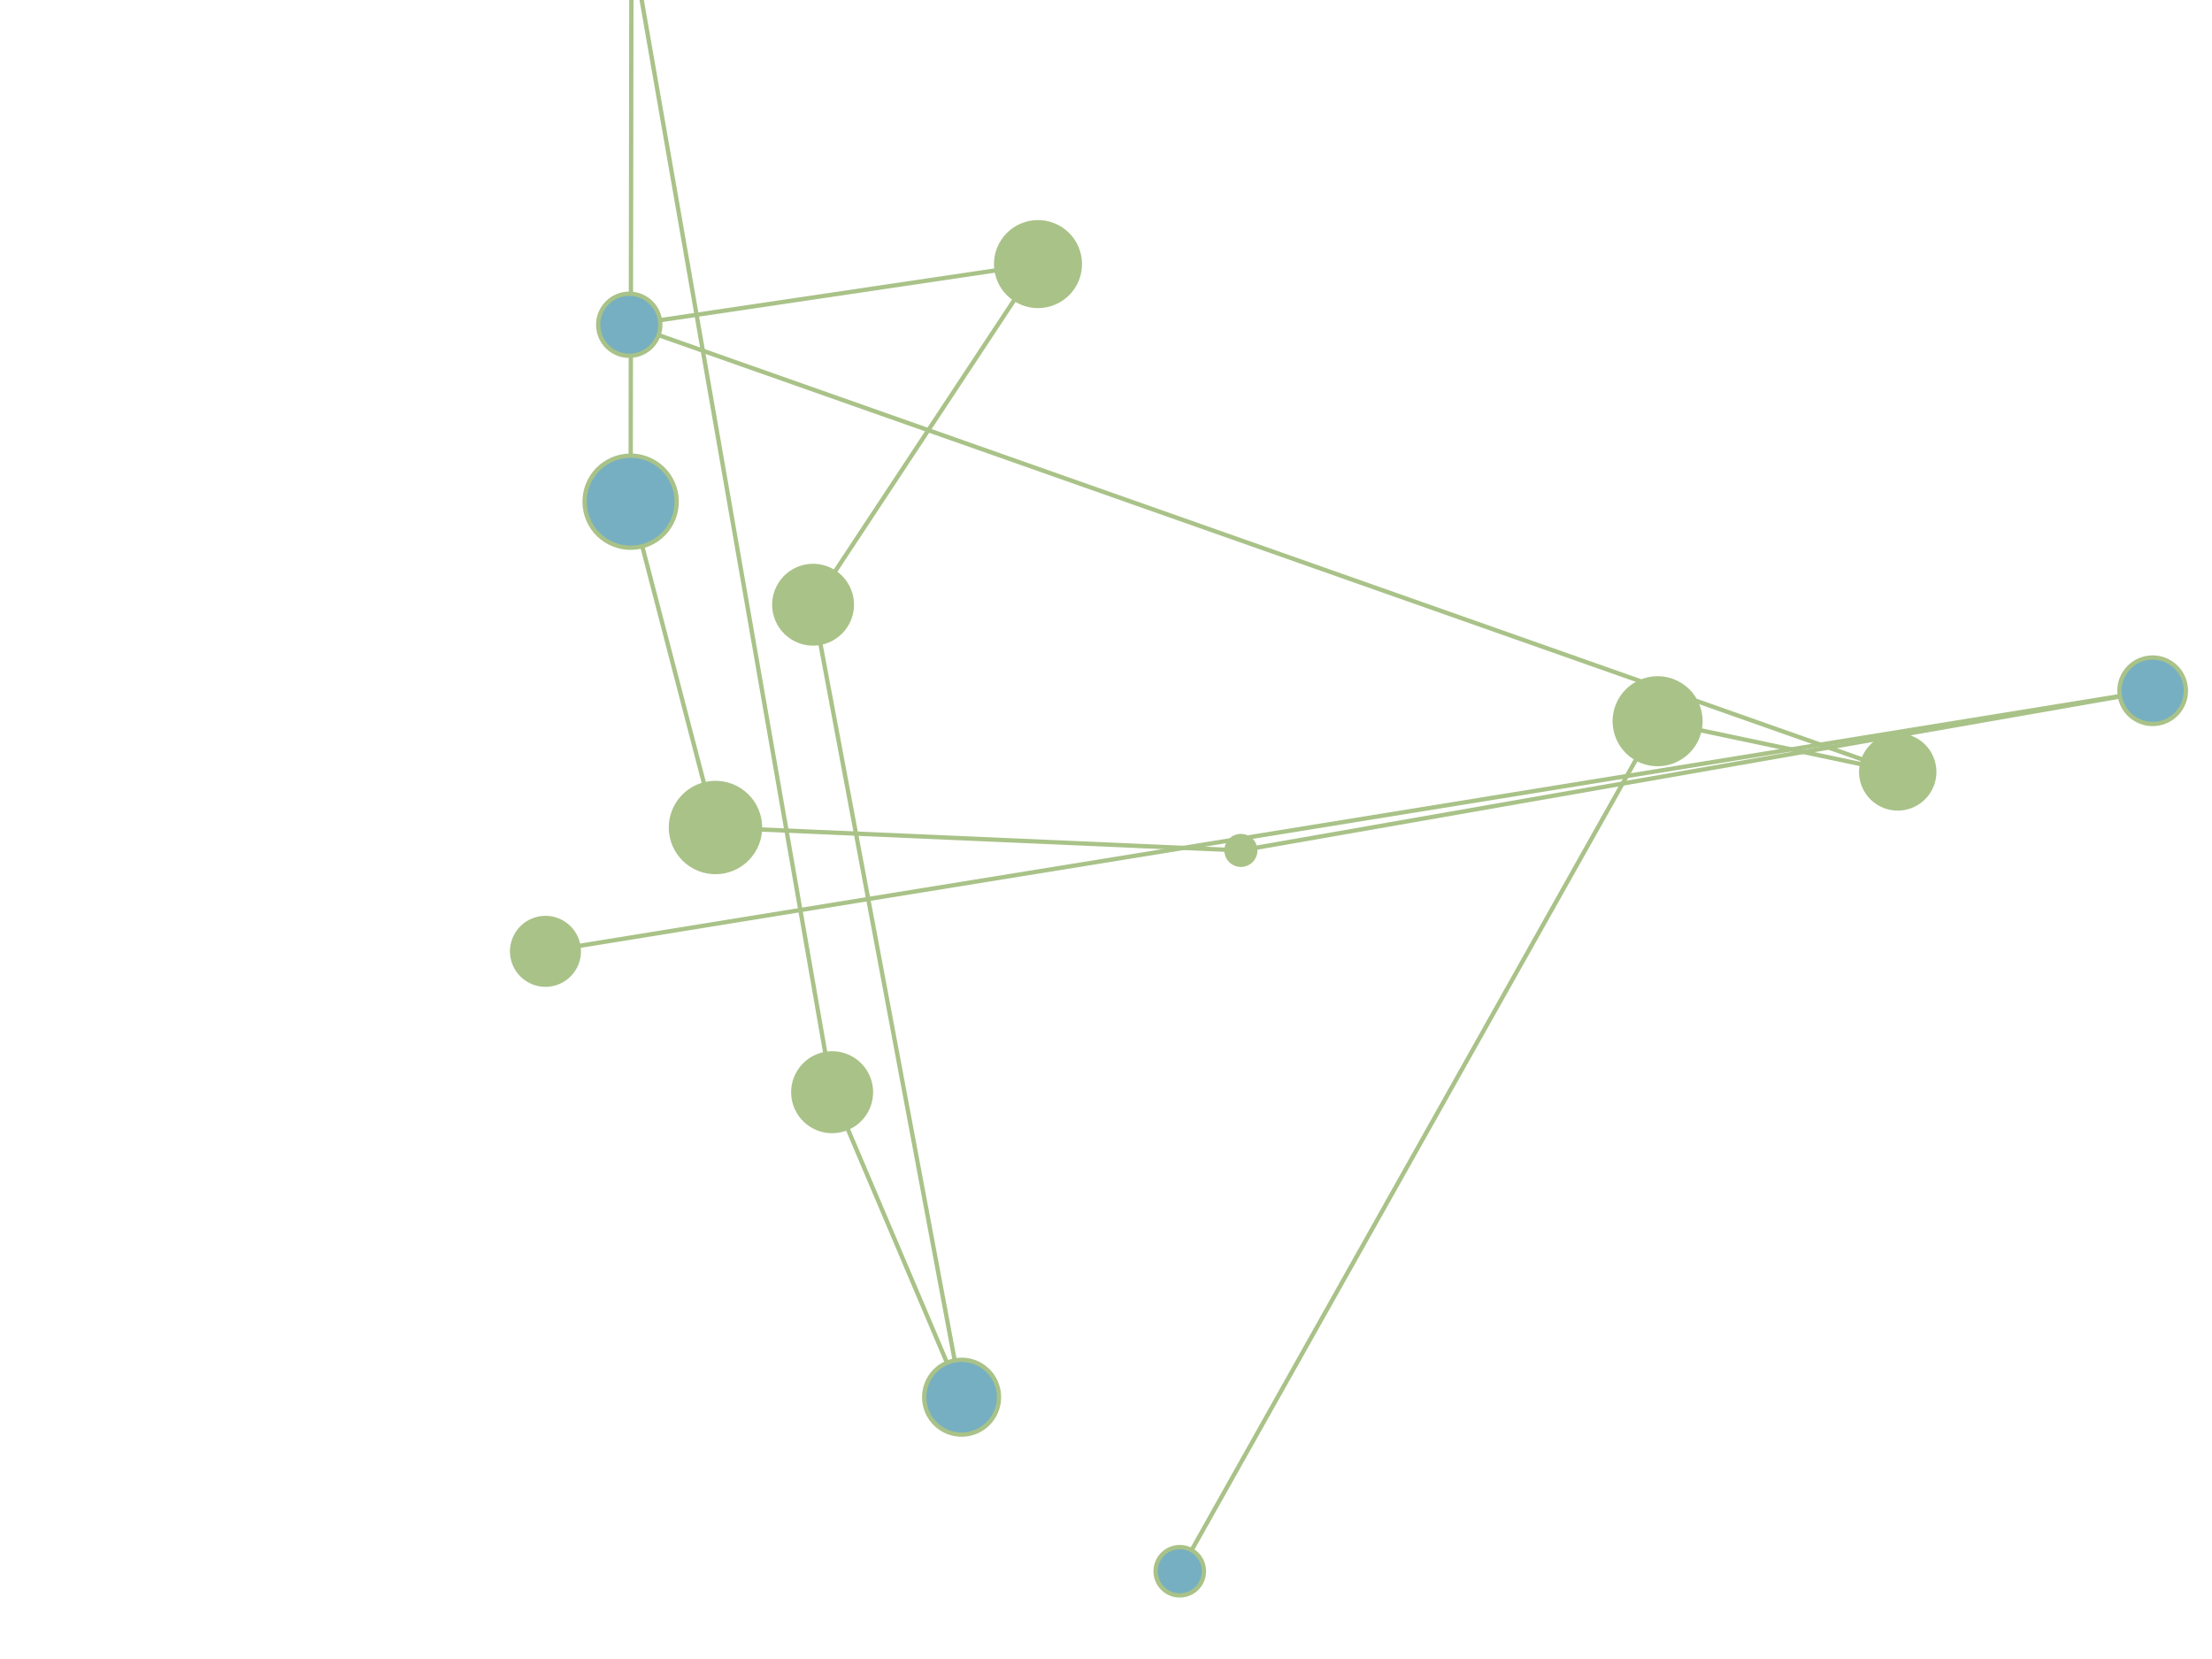
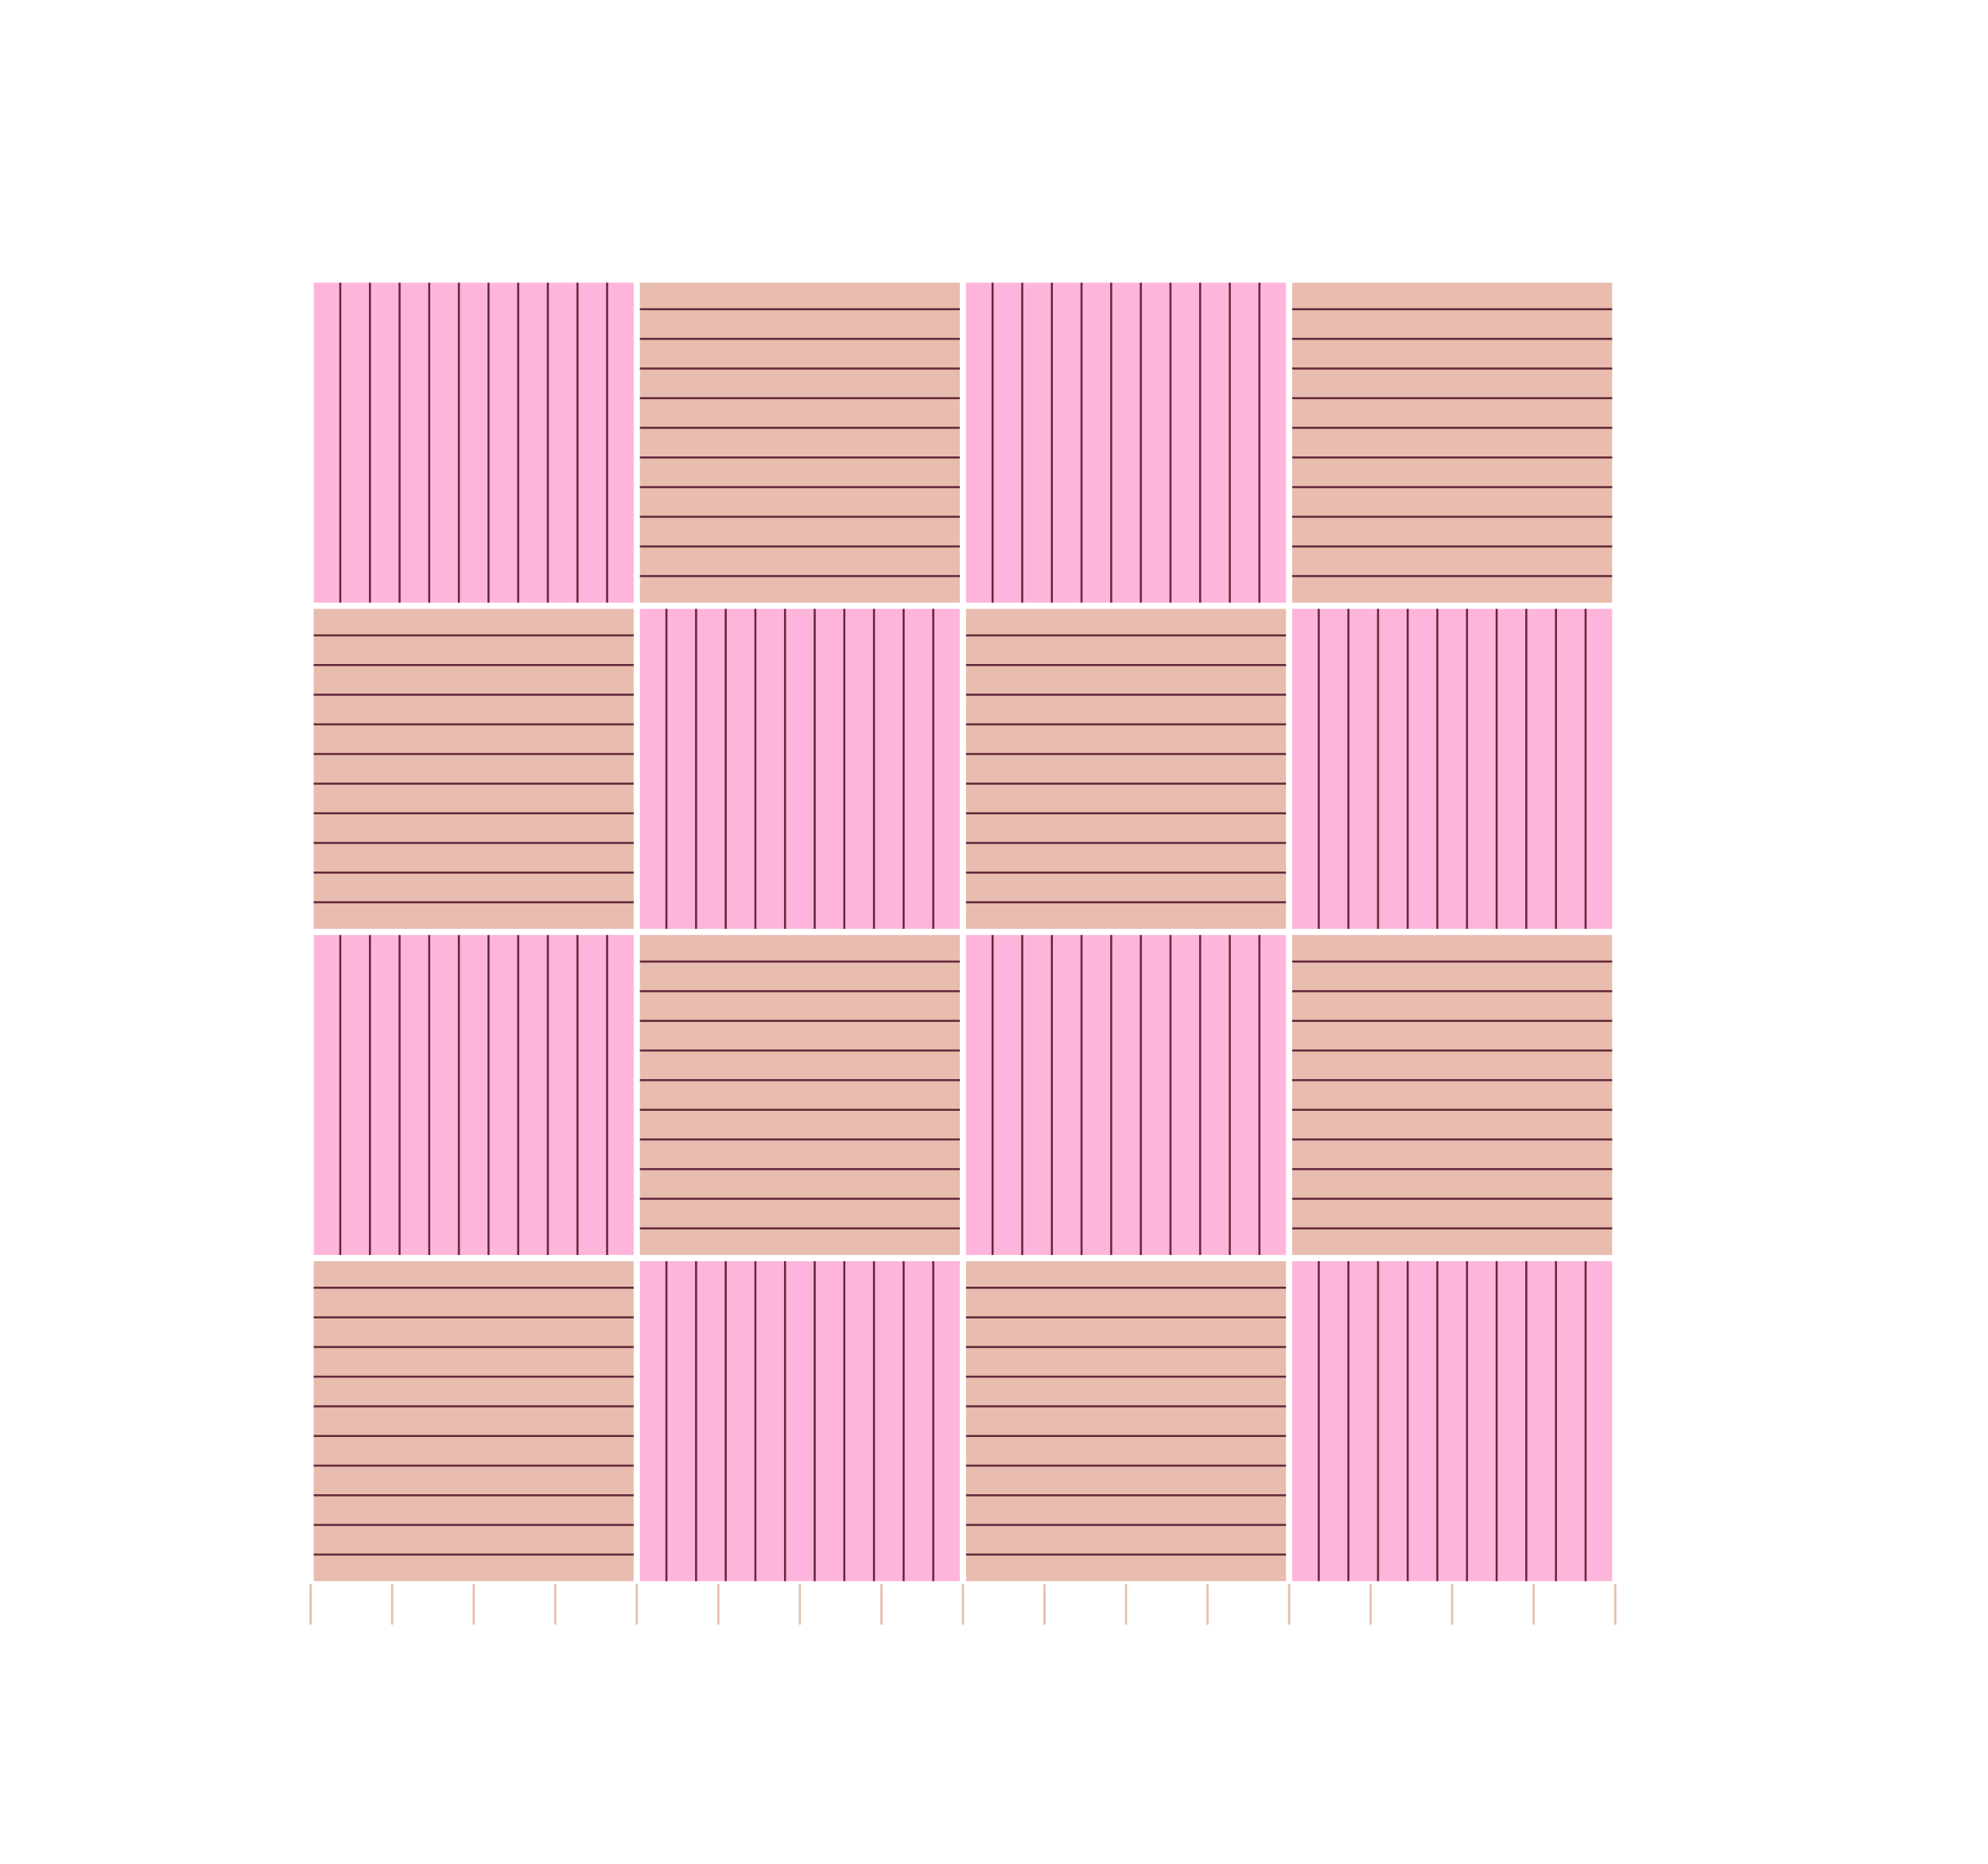
- <svg xmlns="http://www.w3.org/2000/svg" viewBox="0 0 640 480" width="640" height="480" role="img" aria-label="Procedural geometric artwork">
-   <defs>
-     <clipPath id="art-clip">
-       <rect width="640" height="480" />
-     </clipPath>
-   </defs>
-   <g clip-path="url(#art-clip)">
-     <g transform="rotate(26.994 320 240)">
-       <line x1="436.43" y1="421.544" x2="447.988" y2="139.644" stroke="#a9c288" stroke-width="1.246" />
-       <line x1="447.988" y1="139.644" x2="516.554" y2="121.179" stroke="#a9c288" stroke-width="1.246" />
-       <line x1="516.554" y1="121.179" x2="130.803" y2="172.485" stroke="#a9c288" stroke-width="1.246" />
-       <line x1="130.803" y1="172.485" x2="228.216" y2="103.164" stroke="#a9c288" stroke-width="1.246" />
-       <line x1="228.216" y1="103.164" x2="214.961" y2="220.515" stroke="#a9c288" stroke-width="1.246" />
-       <line x1="214.961" y1="220.515" x2="357.326" y2="405.321" stroke="#a9c288" stroke-width="1.246" />
-       <line x1="357.326" y1="405.321" x2="283.896" y2="343.697" stroke="#a9c288" stroke-width="1.246" />
-       <line x1="283.896" y1="343.697" x2="81.008" y2="73.33" stroke="#a9c288" stroke-width="1.246" />
-       <line x1="81.008" y1="73.33" x2="154.399" y2="217.917" stroke="#a9c288" stroke-width="1.246" />
-       <line x1="154.399" y1="217.917" x2="219.058" y2="290.772" stroke="#a9c288" stroke-width="1.246" />
-       <line x1="219.058" y1="290.772" x2="357.526" y2="227.677" stroke="#a9c288" stroke-width="1.246" />
-       <line x1="357.526" y1="227.677" x2="571.616" y2="66.776" stroke="#a9c288" stroke-width="1.246" />
-       <line x1="571.616" y1="66.776" x2="191.492" y2="345.025" stroke="#a9c288" stroke-width="1.246" />
-       <circle cx="436.43" cy="421.544" r="6.992" fill="#75afc1" stroke="#a9c288" stroke-width="1.246" />
-       <circle cx="447.988" cy="139.644" r="12.403" fill="#a9c288" stroke="#a9c288" stroke-width="1.246" />
-       <circle cx="516.554" cy="121.179" r="10.574" fill="#a9c288" stroke="#a9c288" stroke-width="1.246" />
-       <circle cx="130.803" cy="172.485" r="8.98" fill="#75afc1" stroke="#a9c288" stroke-width="1.246" />
-       <circle cx="228.216" cy="103.164" r="12.114" fill="#a9c288" stroke="#a9c288" stroke-width="1.246" />
-       <circle cx="214.961" cy="220.515" r="11.22" fill="#a9c288" stroke="#a9c288" stroke-width="1.246" />
-       <circle cx="357.326" cy="405.321" r="10.821" fill="#75afc1" stroke="#a9c288" stroke-width="1.246" />
-       <circle cx="283.896" cy="343.697" r="11.239" fill="#a9c288" stroke="#a9c288" stroke-width="1.246" />
-       <circle cx="81.008" cy="73.33" r="9.036" fill="#a9c288" stroke="#a9c288" stroke-width="1.246" />
-       <circle cx="154.399" cy="217.917" r="13.319" fill="#75afc1" stroke="#a9c288" stroke-width="1.246" />
-       <circle cx="219.058" cy="290.772" r="12.888" fill="#a9c288" stroke="#a9c288" stroke-width="1.246" />
-       <circle cx="357.526" cy="227.677" r="4.162" fill="#a9c288" stroke="#a9c288" stroke-width="1.246" />
-       <circle cx="571.616" cy="66.776" r="9.615" fill="#75afc1" stroke="#a9c288" stroke-width="1.246" />
-       <circle cx="191.492" cy="345.025" r="9.651" fill="#a9c288" stroke="#a9c288" stroke-width="1.246" />
-     </g>
-   </g>
+ <svg xmlns="http://www.w3.org/2000/svg" width="640" height="600" viewBox="0 0 640 600" role="img" aria-label="Coherent procedural artwork">
+   <defs />
+   <rect x="101" y="91" width="103" height="103" fill="#ffb5db" />
+   <path d="M109.545 91L109.545 194" fill="none" stroke="#63273a" stroke-width="0.65" />
+   <path d="M119.091 91L119.091 194" fill="none" stroke="#63273a" stroke-width="0.65" />
+   <path d="M128.636 91L128.636 194" fill="none" stroke="#63273a" stroke-width="0.65" />
+   <path d="M138.182 91L138.182 194" fill="none" stroke="#63273a" stroke-width="0.65" />
+   <path d="M147.727 91L147.727 194" fill="none" stroke="#63273a" stroke-width="0.65" />
+   <path d="M157.273 91L157.273 194" fill="none" stroke="#63273a" stroke-width="0.65" />
+   <path d="M166.818 91L166.818 194" fill="none" stroke="#63273a" stroke-width="0.65" />
+   <path d="M176.364 91L176.364 194" fill="none" stroke="#63273a" stroke-width="0.65" />
+   <path d="M185.909 91L185.909 194" fill="none" stroke="#63273a" stroke-width="0.65" />
+   <path d="M195.455 91L195.455 194" fill="none" stroke="#63273a" stroke-width="0.65" />
+   <rect x="206" y="91" width="103" height="103" fill="#e8bcae" />
+   <path d="M206 99.545L309 99.545" fill="none" stroke="#63273a" stroke-width="0.65" />
+   <path d="M206 109.091L309 109.091" fill="none" stroke="#63273a" stroke-width="0.65" />
+   <path d="M206 118.636L309 118.636" fill="none" stroke="#63273a" stroke-width="0.65" />
+   <path d="M206 128.182L309 128.182" fill="none" stroke="#63273a" stroke-width="0.65" />
+   <path d="M206 137.727L309 137.727" fill="none" stroke="#63273a" stroke-width="0.65" />
+   <path d="M206 147.273L309 147.273" fill="none" stroke="#63273a" stroke-width="0.65" />
+   <path d="M206 156.818L309 156.818" fill="none" stroke="#63273a" stroke-width="0.65" />
+   <path d="M206 166.364L309 166.364" fill="none" stroke="#63273a" stroke-width="0.65" />
+   <path d="M206 175.909L309 175.909" fill="none" stroke="#63273a" stroke-width="0.65" />
+   <path d="M206 185.455L309 185.455" fill="none" stroke="#63273a" stroke-width="0.65" />
+   <rect x="311" y="91" width="103" height="103" fill="#ffb5db" />
+   <path d="M319.545 91L319.545 194" fill="none" stroke="#63273a" stroke-width="0.65" />
+   <path d="M329.091 91L329.091 194" fill="none" stroke="#63273a" stroke-width="0.65" />
+   <path d="M338.636 91L338.636 194" fill="none" stroke="#63273a" stroke-width="0.65" />
+   <path d="M348.182 91L348.182 194" fill="none" stroke="#63273a" stroke-width="0.65" />
+   <path d="M357.727 91L357.727 194" fill="none" stroke="#63273a" stroke-width="0.65" />
+   <path d="M367.273 91L367.273 194" fill="none" stroke="#63273a" stroke-width="0.65" />
+   <path d="M376.818 91L376.818 194" fill="none" stroke="#63273a" stroke-width="0.65" />
+   <path d="M386.364 91L386.364 194" fill="none" stroke="#63273a" stroke-width="0.65" />
+   <path d="M395.909 91L395.909 194" fill="none" stroke="#63273a" stroke-width="0.65" />
+   <path d="M405.455 91L405.455 194" fill="none" stroke="#63273a" stroke-width="0.65" />
+   <rect x="416" y="91" width="103" height="103" fill="#e8bcae" />
+   <path d="M416 99.545L519 99.545" fill="none" stroke="#63273a" stroke-width="0.65" />
+   <path d="M416 109.091L519 109.091" fill="none" stroke="#63273a" stroke-width="0.65" />
+   <path d="M416 118.636L519 118.636" fill="none" stroke="#63273a" stroke-width="0.65" />
+   <path d="M416 128.182L519 128.182" fill="none" stroke="#63273a" stroke-width="0.65" />
+   <path d="M416 137.727L519 137.727" fill="none" stroke="#63273a" stroke-width="0.65" />
+   <path d="M416 147.273L519 147.273" fill="none" stroke="#63273a" stroke-width="0.65" />
+   <path d="M416 156.818L519 156.818" fill="none" stroke="#63273a" stroke-width="0.65" />
+   <path d="M416 166.364L519 166.364" fill="none" stroke="#63273a" stroke-width="0.65" />
+   <path d="M416 175.909L519 175.909" fill="none" stroke="#63273a" stroke-width="0.65" />
+   <path d="M416 185.455L519 185.455" fill="none" stroke="#63273a" stroke-width="0.65" />
+   <rect x="101" y="196" width="103" height="103" fill="#e8bcae" />
+   <path d="M101 204.545L204 204.545" fill="none" stroke="#63273a" stroke-width="0.65" />
+   <path d="M101 214.091L204 214.091" fill="none" stroke="#63273a" stroke-width="0.65" />
+   <path d="M101 223.636L204 223.636" fill="none" stroke="#63273a" stroke-width="0.65" />
+   <path d="M101 233.182L204 233.182" fill="none" stroke="#63273a" stroke-width="0.65" />
+   <path d="M101 242.727L204 242.727" fill="none" stroke="#63273a" stroke-width="0.65" />
+   <path d="M101 252.273L204 252.273" fill="none" stroke="#63273a" stroke-width="0.65" />
+   <path d="M101 261.818L204 261.818" fill="none" stroke="#63273a" stroke-width="0.65" />
+   <path d="M101 271.364L204 271.364" fill="none" stroke="#63273a" stroke-width="0.65" />
+   <path d="M101 280.909L204 280.909" fill="none" stroke="#63273a" stroke-width="0.65" />
+   <path d="M101 290.455L204 290.455" fill="none" stroke="#63273a" stroke-width="0.65" />
+   <rect x="206" y="196" width="103" height="103" fill="#ffb5db" />
+   <path d="M214.545 196L214.545 299" fill="none" stroke="#63273a" stroke-width="0.65" />
+   <path d="M224.091 196L224.091 299" fill="none" stroke="#63273a" stroke-width="0.65" />
+   <path d="M233.636 196L233.636 299" fill="none" stroke="#63273a" stroke-width="0.65" />
+   <path d="M243.182 196L243.182 299" fill="none" stroke="#63273a" stroke-width="0.65" />
+   <path d="M252.727 196L252.727 299" fill="none" stroke="#63273a" stroke-width="0.65" />
+   <path d="M262.273 196L262.273 299" fill="none" stroke="#63273a" stroke-width="0.65" />
+   <path d="M271.818 196L271.818 299" fill="none" stroke="#63273a" stroke-width="0.65" />
+   <path d="M281.364 196L281.364 299" fill="none" stroke="#63273a" stroke-width="0.65" />
+   <path d="M290.909 196L290.909 299" fill="none" stroke="#63273a" stroke-width="0.65" />
+   <path d="M300.455 196L300.455 299" fill="none" stroke="#63273a" stroke-width="0.65" />
+   <rect x="311" y="196" width="103" height="103" fill="#e8bcae" />
+   <path d="M311 204.545L414 204.545" fill="none" stroke="#63273a" stroke-width="0.65" />
+   <path d="M311 214.091L414 214.091" fill="none" stroke="#63273a" stroke-width="0.65" />
+   <path d="M311 223.636L414 223.636" fill="none" stroke="#63273a" stroke-width="0.65" />
+   <path d="M311 233.182L414 233.182" fill="none" stroke="#63273a" stroke-width="0.65" />
+   <path d="M311 242.727L414 242.727" fill="none" stroke="#63273a" stroke-width="0.65" />
+   <path d="M311 252.273L414 252.273" fill="none" stroke="#63273a" stroke-width="0.65" />
+   <path d="M311 261.818L414 261.818" fill="none" stroke="#63273a" stroke-width="0.65" />
+   <path d="M311 271.364L414 271.364" fill="none" stroke="#63273a" stroke-width="0.65" />
+   <path d="M311 280.909L414 280.909" fill="none" stroke="#63273a" stroke-width="0.65" />
+   <path d="M311 290.455L414 290.455" fill="none" stroke="#63273a" stroke-width="0.65" />
+   <rect x="416" y="196" width="103" height="103" fill="#ffb5db" />
+   <path d="M424.545 196L424.545 299" fill="none" stroke="#63273a" stroke-width="0.65" />
+   <path d="M434.091 196L434.091 299" fill="none" stroke="#63273a" stroke-width="0.65" />
+   <path d="M443.636 196L443.636 299" fill="none" stroke="#63273a" stroke-width="0.65" />
+   <path d="M453.182 196L453.182 299" fill="none" stroke="#63273a" stroke-width="0.65" />
+   <path d="M462.727 196L462.727 299" fill="none" stroke="#63273a" stroke-width="0.65" />
+   <path d="M472.273 196L472.273 299" fill="none" stroke="#63273a" stroke-width="0.65" />
+   <path d="M481.818 196L481.818 299" fill="none" stroke="#63273a" stroke-width="0.65" />
+   <path d="M491.364 196L491.364 299" fill="none" stroke="#63273a" stroke-width="0.65" />
+   <path d="M500.909 196L500.909 299" fill="none" stroke="#63273a" stroke-width="0.65" />
+   <path d="M510.455 196L510.455 299" fill="none" stroke="#63273a" stroke-width="0.65" />
+   <rect x="101" y="301" width="103" height="103" fill="#ffb5db" />
+   <path d="M109.545 301L109.545 404" fill="none" stroke="#63273a" stroke-width="0.65" />
+   <path d="M119.091 301L119.091 404" fill="none" stroke="#63273a" stroke-width="0.65" />
+   <path d="M128.636 301L128.636 404" fill="none" stroke="#63273a" stroke-width="0.65" />
+   <path d="M138.182 301L138.182 404" fill="none" stroke="#63273a" stroke-width="0.65" />
+   <path d="M147.727 301L147.727 404" fill="none" stroke="#63273a" stroke-width="0.65" />
+   <path d="M157.273 301L157.273 404" fill="none" stroke="#63273a" stroke-width="0.65" />
+   <path d="M166.818 301L166.818 404" fill="none" stroke="#63273a" stroke-width="0.65" />
+   <path d="M176.364 301L176.364 404" fill="none" stroke="#63273a" stroke-width="0.65" />
+   <path d="M185.909 301L185.909 404" fill="none" stroke="#63273a" stroke-width="0.65" />
+   <path d="M195.455 301L195.455 404" fill="none" stroke="#63273a" stroke-width="0.65" />
+   <rect x="206" y="301" width="103" height="103" fill="#e8bcae" />
+   <path d="M206 309.545L309 309.545" fill="none" stroke="#63273a" stroke-width="0.65" />
+   <path d="M206 319.091L309 319.091" fill="none" stroke="#63273a" stroke-width="0.65" />
+   <path d="M206 328.636L309 328.636" fill="none" stroke="#63273a" stroke-width="0.65" />
+   <path d="M206 338.182L309 338.182" fill="none" stroke="#63273a" stroke-width="0.65" />
+   <path d="M206 347.727L309 347.727" fill="none" stroke="#63273a" stroke-width="0.65" />
+   <path d="M206 357.273L309 357.273" fill="none" stroke="#63273a" stroke-width="0.65" />
+   <path d="M206 366.818L309 366.818" fill="none" stroke="#63273a" stroke-width="0.65" />
+   <path d="M206 376.364L309 376.364" fill="none" stroke="#63273a" stroke-width="0.65" />
+   <path d="M206 385.909L309 385.909" fill="none" stroke="#63273a" stroke-width="0.65" />
+   <path d="M206 395.455L309 395.455" fill="none" stroke="#63273a" stroke-width="0.65" />
+   <rect x="311" y="301" width="103" height="103" fill="#ffb5db" />
+   <path d="M319.545 301L319.545 404" fill="none" stroke="#63273a" stroke-width="0.65" />
+   <path d="M329.091 301L329.091 404" fill="none" stroke="#63273a" stroke-width="0.65" />
+   <path d="M338.636 301L338.636 404" fill="none" stroke="#63273a" stroke-width="0.65" />
+   <path d="M348.182 301L348.182 404" fill="none" stroke="#63273a" stroke-width="0.65" />
+   <path d="M357.727 301L357.727 404" fill="none" stroke="#63273a" stroke-width="0.65" />
+   <path d="M367.273 301L367.273 404" fill="none" stroke="#63273a" stroke-width="0.65" />
+   <path d="M376.818 301L376.818 404" fill="none" stroke="#63273a" stroke-width="0.65" />
+   <path d="M386.364 301L386.364 404" fill="none" stroke="#63273a" stroke-width="0.65" />
+   <path d="M395.909 301L395.909 404" fill="none" stroke="#63273a" stroke-width="0.65" />
+   <path d="M405.455 301L405.455 404" fill="none" stroke="#63273a" stroke-width="0.65" />
+   <rect x="416" y="301" width="103" height="103" fill="#e8bcae" />
+   <path d="M416 309.545L519 309.545" fill="none" stroke="#63273a" stroke-width="0.65" />
+   <path d="M416 319.091L519 319.091" fill="none" stroke="#63273a" stroke-width="0.65" />
+   <path d="M416 328.636L519 328.636" fill="none" stroke="#63273a" stroke-width="0.65" />
+   <path d="M416 338.182L519 338.182" fill="none" stroke="#63273a" stroke-width="0.65" />
+   <path d="M416 347.727L519 347.727" fill="none" stroke="#63273a" stroke-width="0.65" />
+   <path d="M416 357.273L519 357.273" fill="none" stroke="#63273a" stroke-width="0.65" />
+   <path d="M416 366.818L519 366.818" fill="none" stroke="#63273a" stroke-width="0.65" />
+   <path d="M416 376.364L519 376.364" fill="none" stroke="#63273a" stroke-width="0.65" />
+   <path d="M416 385.909L519 385.909" fill="none" stroke="#63273a" stroke-width="0.65" />
+   <path d="M416 395.455L519 395.455" fill="none" stroke="#63273a" stroke-width="0.65" />
+   <rect x="101" y="406" width="103" height="103" fill="#e8bcae" />
+   <path d="M101 414.545L204 414.545" fill="none" stroke="#63273a" stroke-width="0.65" />
+   <path d="M101 424.091L204 424.091" fill="none" stroke="#63273a" stroke-width="0.65" />
+   <path d="M101 433.636L204 433.636" fill="none" stroke="#63273a" stroke-width="0.65" />
+   <path d="M101 443.182L204 443.182" fill="none" stroke="#63273a" stroke-width="0.65" />
+   <path d="M101 452.727L204 452.727" fill="none" stroke="#63273a" stroke-width="0.65" />
+   <path d="M101 462.273L204 462.273" fill="none" stroke="#63273a" stroke-width="0.65" />
+   <path d="M101 471.818L204 471.818" fill="none" stroke="#63273a" stroke-width="0.65" />
+   <path d="M101 481.364L204 481.364" fill="none" stroke="#63273a" stroke-width="0.65" />
+   <path d="M101 490.909L204 490.909" fill="none" stroke="#63273a" stroke-width="0.65" />
+   <path d="M101 500.455L204 500.455" fill="none" stroke="#63273a" stroke-width="0.65" />
+   <rect x="206" y="406" width="103" height="103" fill="#ffb5db" />
+   <path d="M214.545 406L214.545 509" fill="none" stroke="#63273a" stroke-width="0.65" />
+   <path d="M224.091 406L224.091 509" fill="none" stroke="#63273a" stroke-width="0.65" />
+   <path d="M233.636 406L233.636 509" fill="none" stroke="#63273a" stroke-width="0.65" />
+   <path d="M243.182 406L243.182 509" fill="none" stroke="#63273a" stroke-width="0.65" />
+   <path d="M252.727 406L252.727 509" fill="none" stroke="#63273a" stroke-width="0.65" />
+   <path d="M262.273 406L262.273 509" fill="none" stroke="#63273a" stroke-width="0.65" />
+   <path d="M271.818 406L271.818 509" fill="none" stroke="#63273a" stroke-width="0.65" />
+   <path d="M281.364 406L281.364 509" fill="none" stroke="#63273a" stroke-width="0.65" />
+   <path d="M290.909 406L290.909 509" fill="none" stroke="#63273a" stroke-width="0.65" />
+   <path d="M300.455 406L300.455 509" fill="none" stroke="#63273a" stroke-width="0.65" />
+   <rect x="311" y="406" width="103" height="103" fill="#e8bcae" />
+   <path d="M311 414.545L414 414.545" fill="none" stroke="#63273a" stroke-width="0.65" />
+   <path d="M311 424.091L414 424.091" fill="none" stroke="#63273a" stroke-width="0.65" />
+   <path d="M311 433.636L414 433.636" fill="none" stroke="#63273a" stroke-width="0.65" />
+   <path d="M311 443.182L414 443.182" fill="none" stroke="#63273a" stroke-width="0.65" />
+   <path d="M311 452.727L414 452.727" fill="none" stroke="#63273a" stroke-width="0.65" />
+   <path d="M311 462.273L414 462.273" fill="none" stroke="#63273a" stroke-width="0.65" />
+   <path d="M311 471.818L414 471.818" fill="none" stroke="#63273a" stroke-width="0.65" />
+   <path d="M311 481.364L414 481.364" fill="none" stroke="#63273a" stroke-width="0.65" />
+   <path d="M311 490.909L414 490.909" fill="none" stroke="#63273a" stroke-width="0.65" />
+   <path d="M311 500.455L414 500.455" fill="none" stroke="#63273a" stroke-width="0.65" />
+   <rect x="416" y="406" width="103" height="103" fill="#ffb5db" />
+   <path d="M424.545 406L424.545 509" fill="none" stroke="#63273a" stroke-width="0.65" />
+   <path d="M434.091 406L434.091 509" fill="none" stroke="#63273a" stroke-width="0.65" />
+   <path d="M443.636 406L443.636 509" fill="none" stroke="#63273a" stroke-width="0.65" />
+   <path d="M453.182 406L453.182 509" fill="none" stroke="#63273a" stroke-width="0.65" />
+   <path d="M462.727 406L462.727 509" fill="none" stroke="#63273a" stroke-width="0.65" />
+   <path d="M472.273 406L472.273 509" fill="none" stroke="#63273a" stroke-width="0.65" />
+   <path d="M481.818 406L481.818 509" fill="none" stroke="#63273a" stroke-width="0.65" />
+   <path d="M491.364 406L491.364 509" fill="none" stroke="#63273a" stroke-width="0.65" />
+   <path d="M500.909 406L500.909 509" fill="none" stroke="#63273a" stroke-width="0.65" />
+   <path d="M510.455 406L510.455 509" fill="none" stroke="#63273a" stroke-width="0.65" />
+   <path d="M100 510L100 523" fill="none" stroke="#e8bcae" stroke-width="0.7" />
+   <path d="M126.25 510L126.25 523" fill="none" stroke="#e8bcae" stroke-width="0.7" />
+   <path d="M152.5 510L152.5 523" fill="none" stroke="#e8bcae" stroke-width="0.7" />
+   <path d="M178.75 510L178.75 523" fill="none" stroke="#e8bcae" stroke-width="0.7" />
+   <path d="M205 510L205 523" fill="none" stroke="#e8bcae" stroke-width="0.7" />
+   <path d="M231.25 510L231.25 523" fill="none" stroke="#e8bcae" stroke-width="0.7" />
+   <path d="M257.5 510L257.5 523" fill="none" stroke="#e8bcae" stroke-width="0.7" />
+   <path d="M283.75 510L283.75 523" fill="none" stroke="#e8bcae" stroke-width="0.7" />
+   <path d="M310 510L310 523" fill="none" stroke="#e8bcae" stroke-width="0.7" />
+   <path d="M336.25 510L336.25 523" fill="none" stroke="#e8bcae" stroke-width="0.7" />
+   <path d="M362.5 510L362.5 523" fill="none" stroke="#e8bcae" stroke-width="0.7" />
+   <path d="M388.75 510L388.75 523" fill="none" stroke="#e8bcae" stroke-width="0.7" />
+   <path d="M415 510L415 523" fill="none" stroke="#e8bcae" stroke-width="0.7" />
+   <path d="M441.25 510L441.25 523" fill="none" stroke="#e8bcae" stroke-width="0.7" />
+   <path d="M467.5 510L467.5 523" fill="none" stroke="#e8bcae" stroke-width="0.7" />
+   <path d="M493.75 510L493.75 523" fill="none" stroke="#e8bcae" stroke-width="0.7" />
+   <path d="M520 510L520 523" fill="none" stroke="#e8bcae" stroke-width="0.7" />
</svg>
